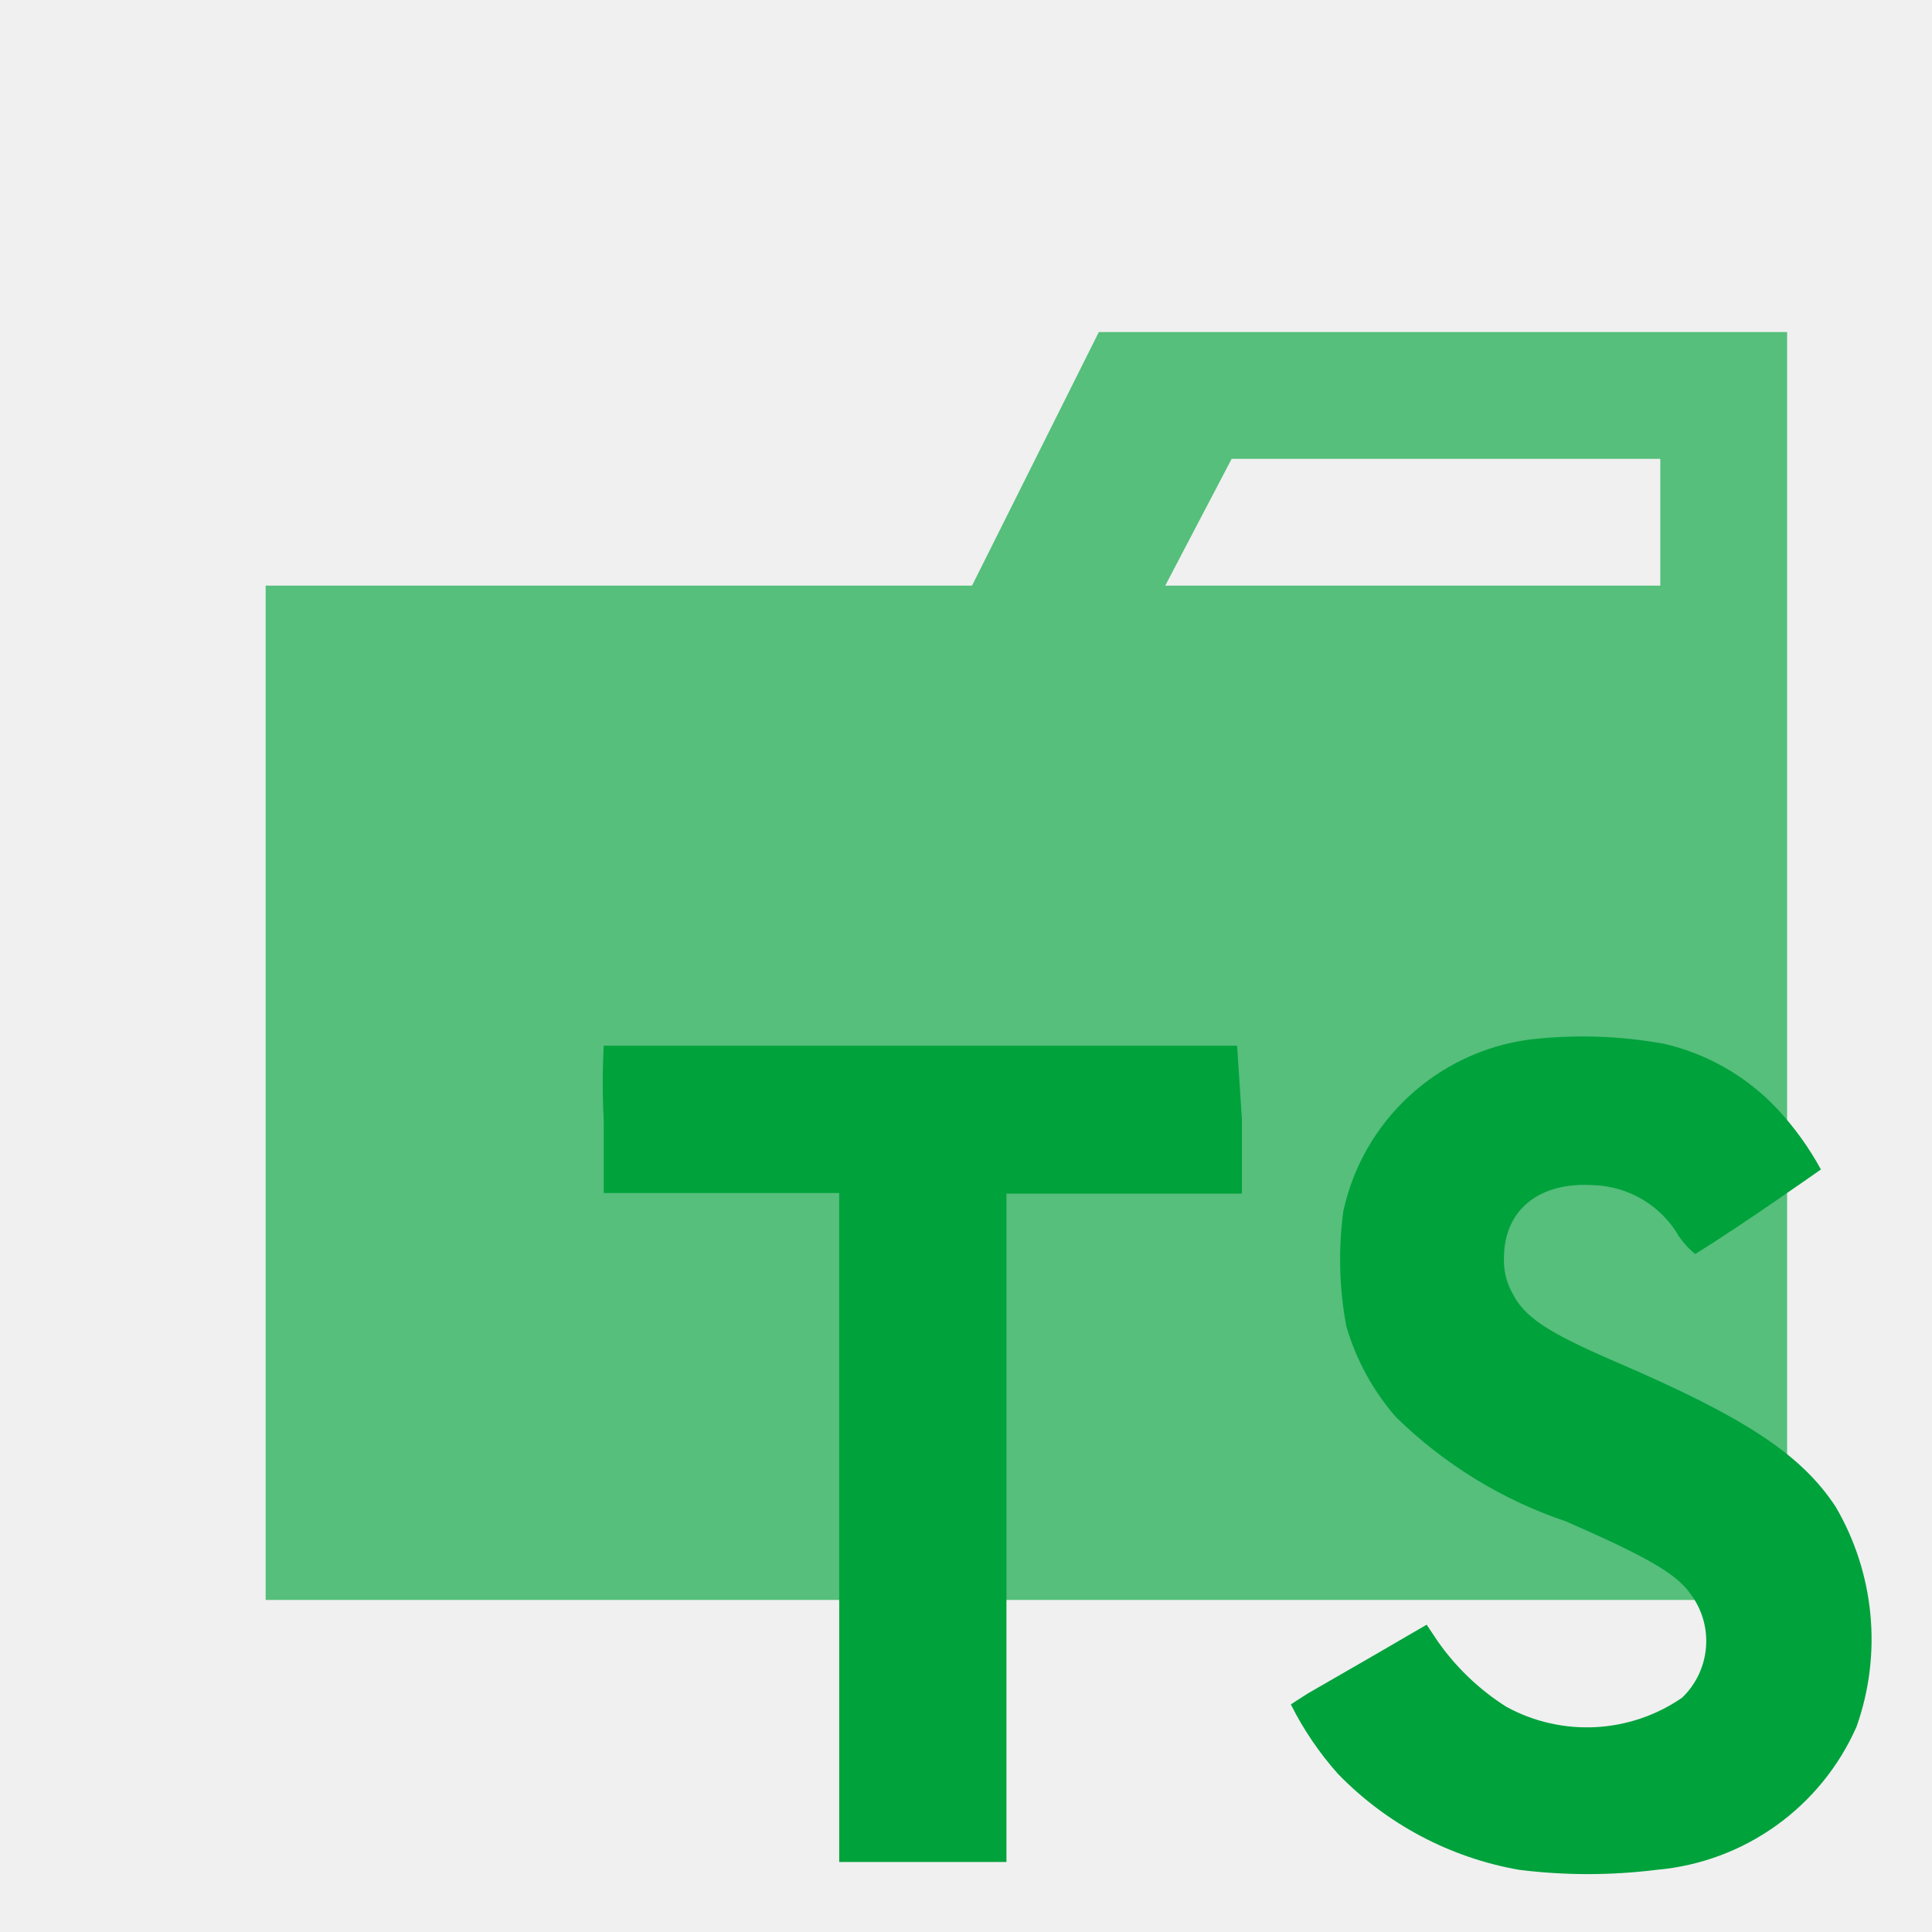
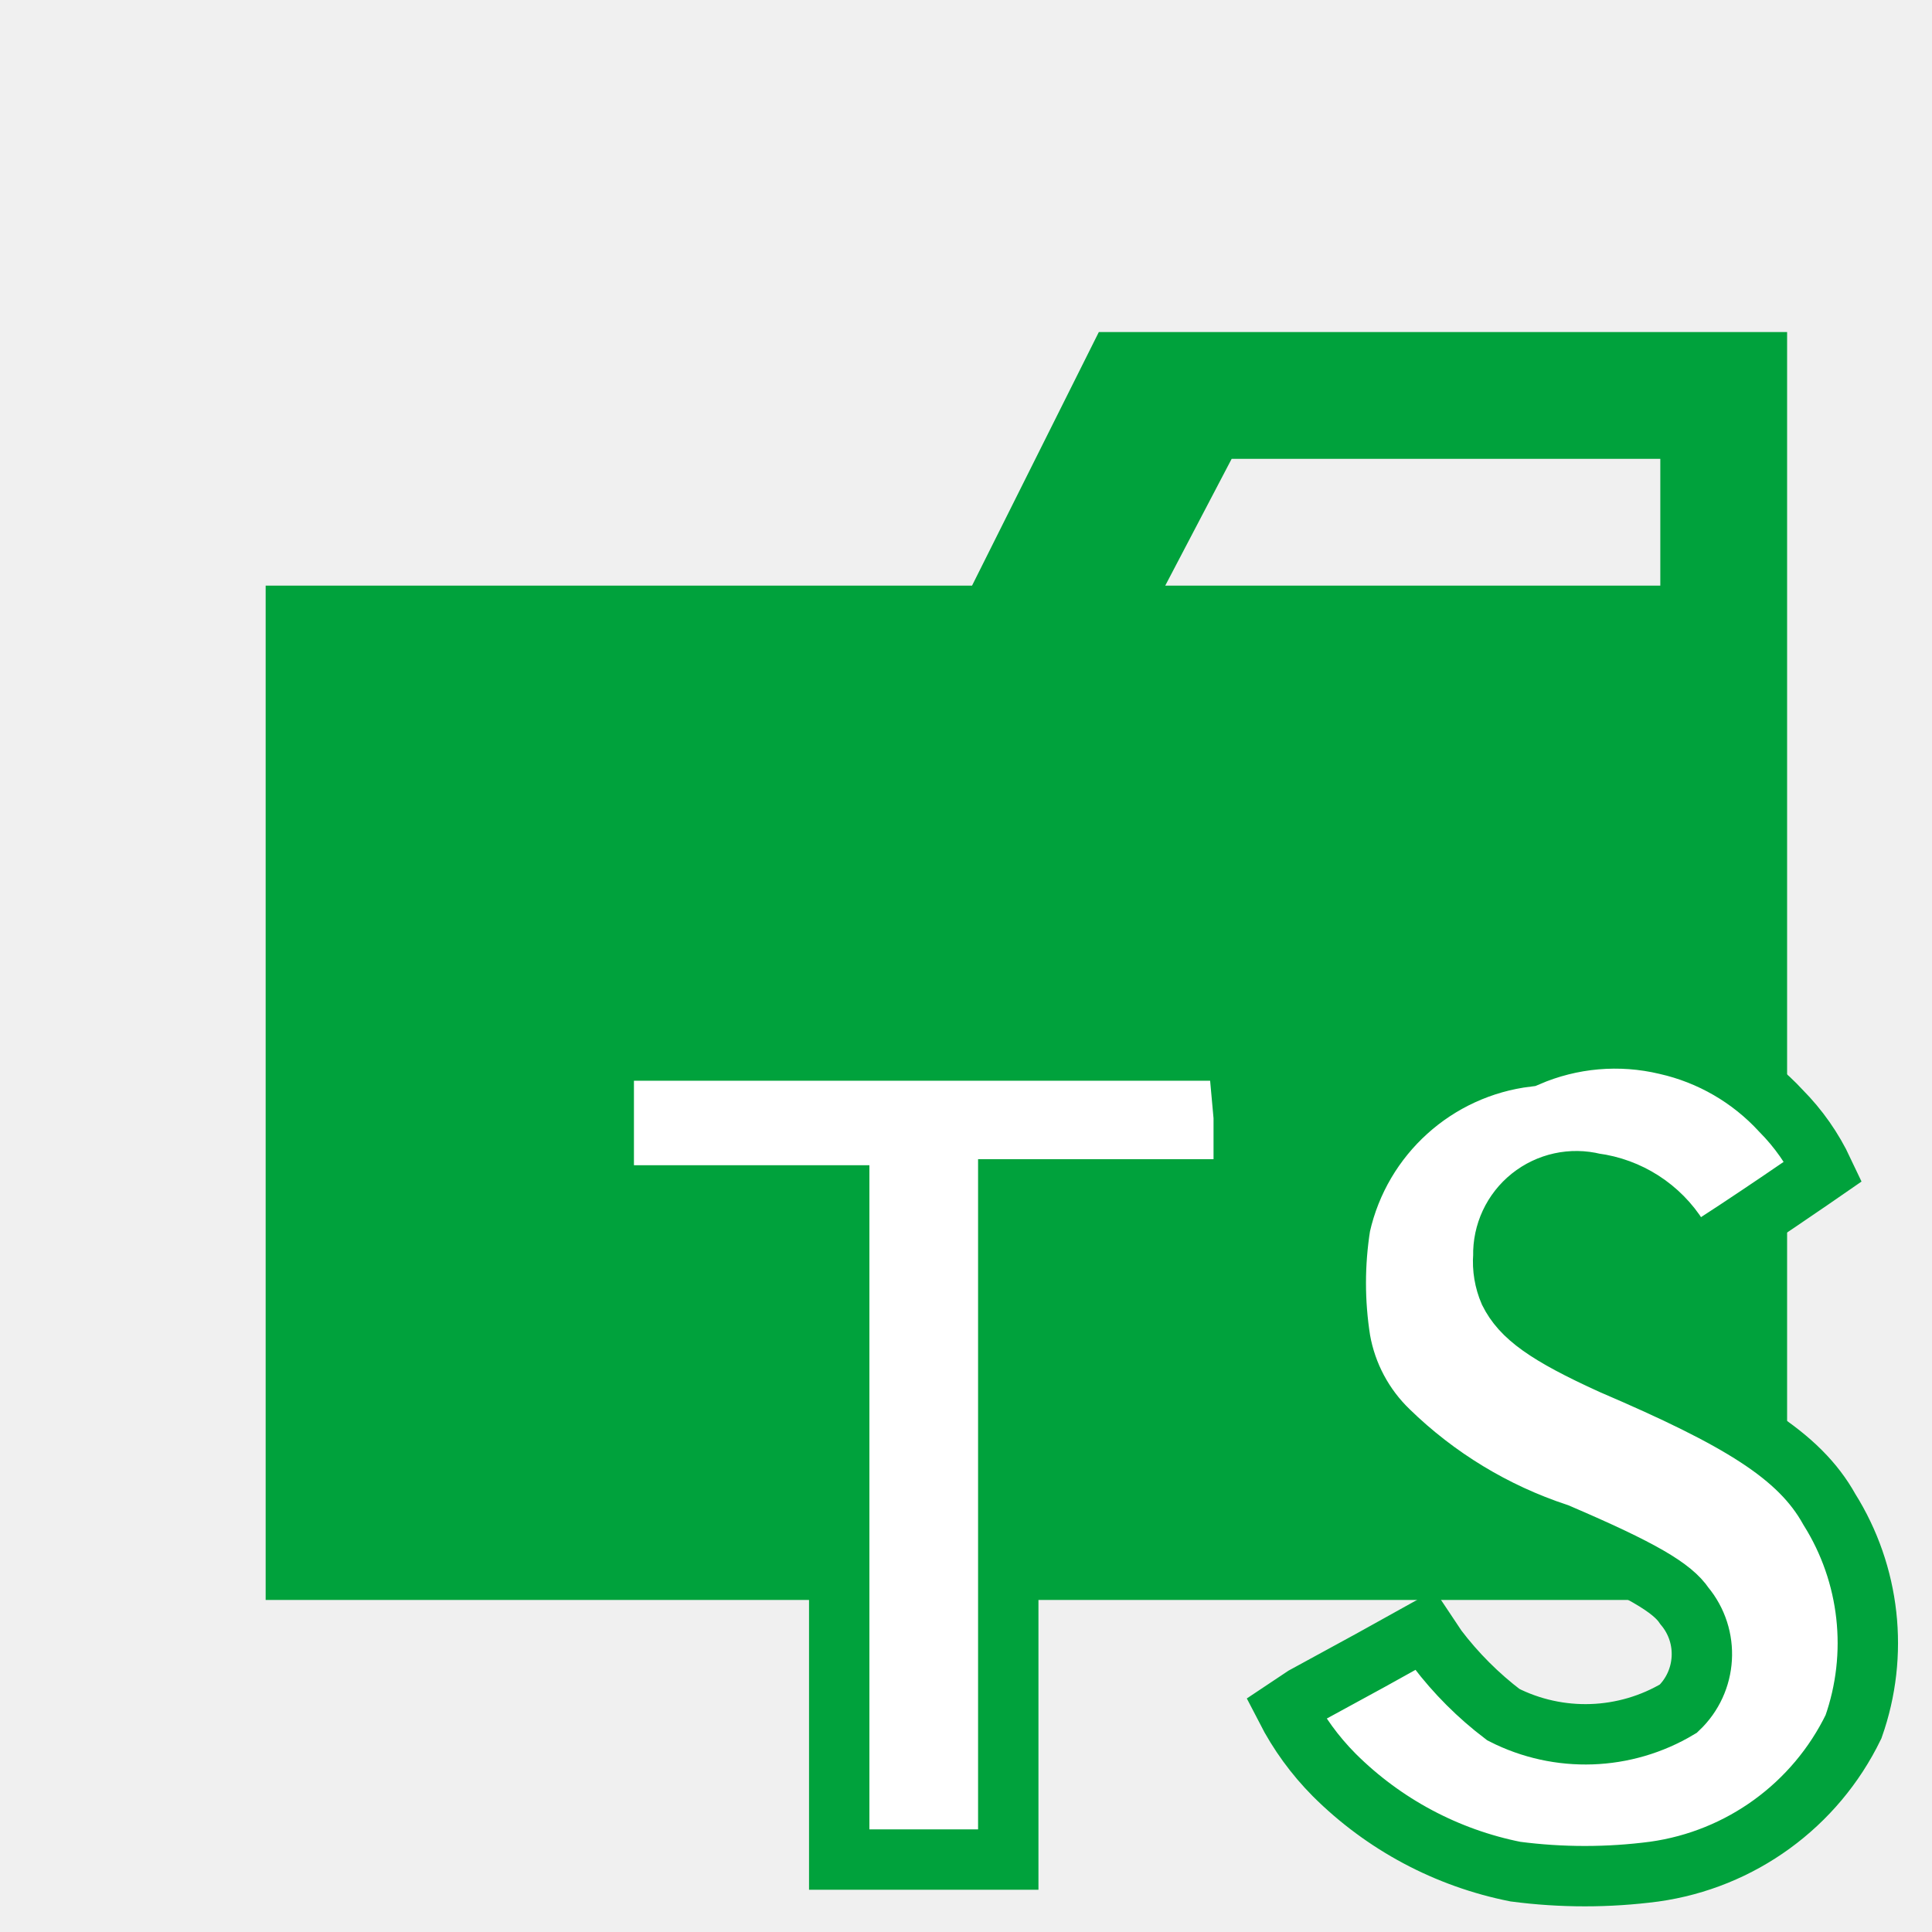
<svg xmlns="http://www.w3.org/2000/svg" viewBox="0 0 32 32">
-   <g id="folder_typings">
-     <path d="M27.5,5.5H18.2L16.1,9.7H4.4V26.5H29.6V5.5Zm0,4.2H19.3l1.1-2.1h7.1Z" style="fill:#55bf7b" />
-     <path d="M27.57,17.29a3.73,3.73,0,0,1,1.87,1.08,4.93,4.93,0,0,1,.72,1s-1.29.91-2.08,1.4c0,0-.14-.1-.27-.29a1.7,1.7,0,0,0-1.41-.85c-.91-.06-1.49.41-1.49,1.21a1.1,1.1,0,0,0,.13.56c.2.41.57.66,1.73,1.16,2.14.92,3.06,1.53,3.63,2.39a4.34,4.34,0,0,1,.35,3.65,4,4,0,0,1-3.31,2.37,9.18,9.18,0,0,1-2.28,0,5.5,5.5,0,0,1-3-1.59,5.29,5.29,0,0,1-.78-1.15l.28-.18,1.11-.64.86-.5.18.27a4,4,0,0,0,1.14,1.09,2.78,2.78,0,0,0,2.91-.15A1.3,1.3,0,0,0,28,26.4c-.23-.33-.71-.61-2.06-1.2a7.41,7.41,0,0,1-2.82-1.73,4,4,0,0,1-.82-1.5,6,6,0,0,1-.05-1.91,3.65,3.65,0,0,1,3.07-2.84A7.58,7.58,0,0,1,27.57,17.29Zm-7,1.25v1.23h-3.9V30.84H13.9V19.76H10v-1.2a11.78,11.78,0,0,1,0-1.24s2.39,0,5.26,0h5.23Z" style="fill:#00a23c" />
-   </g>
+   <path d="M27.5,5.5H18.2L16.1,9.7H4.4V26.5H29.6V5.5Zm0,4.2H19.3l1.1-2.1h7.1Z" style="fill:#00a23c" />
+   <path d="M27.6,17.3a3.683,3.683,0,0,1,1.9,1.1,3.592,3.592,0,0,1,.7,1s-1.3.9-2.1,1.4l-.3-.3a1.945,1.945,0,0,0-1.4-.9,1.208,1.208,0,0,0-1.5,1.2,1.268,1.268,0,0,0,.1.6c.2.4.6.7,1.7,1.2,2.1.9,3.1,1.5,3.6,2.4a4.167,4.167,0,0,1,.4,3.6A4.335,4.335,0,0,1,27.4,31a8.854,8.854,0,0,1-2.3,0,5.872,5.872,0,0,1-3-1.6,4.44,4.44,0,0,1-.8-1.1l.3-.2,1.1-.6.9-.5.2.3a5.731,5.731,0,0,0,1.1,1.1,3,3,0,0,0,2.9-.1,1.244,1.244,0,0,0,.1-1.7c-.2-.3-.7-.6-2.1-1.2A7.28,7.28,0,0,1,23,23.7a2.751,2.751,0,0,1-.8-1.5,6.054,6.054,0,0,1,0-1.9,3.62,3.62,0,0,1,3.1-2.8A3.659,3.659,0,0,1,27.6,17.3Zm-7,1.2v1.2H16.7V30.8H13.9v-11H10V17.4H20.5Z" style="fill:#fff;stroke:#00a23c;stroke-miterlimit:10" />
</svg>
